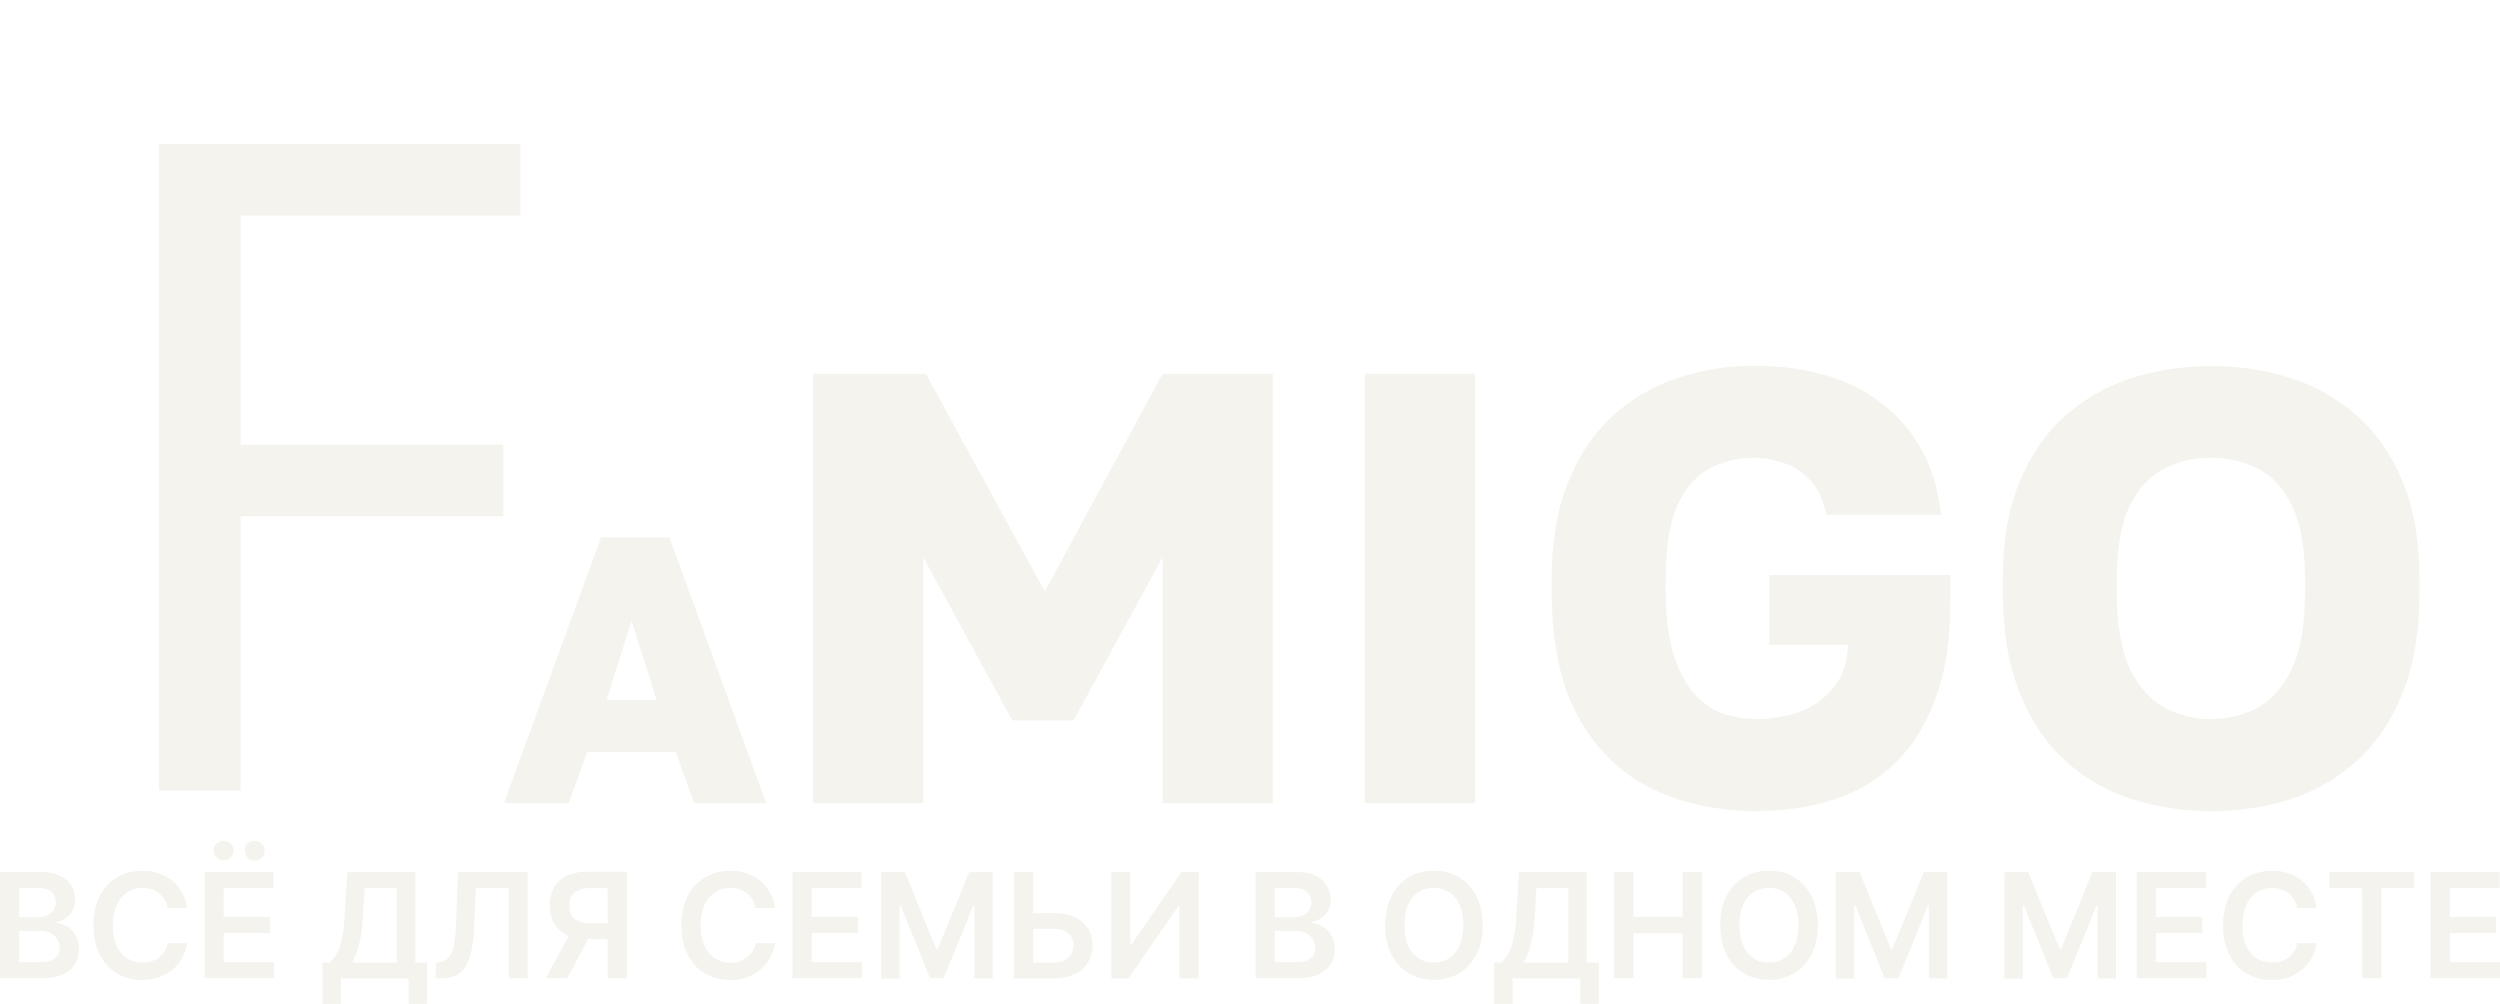
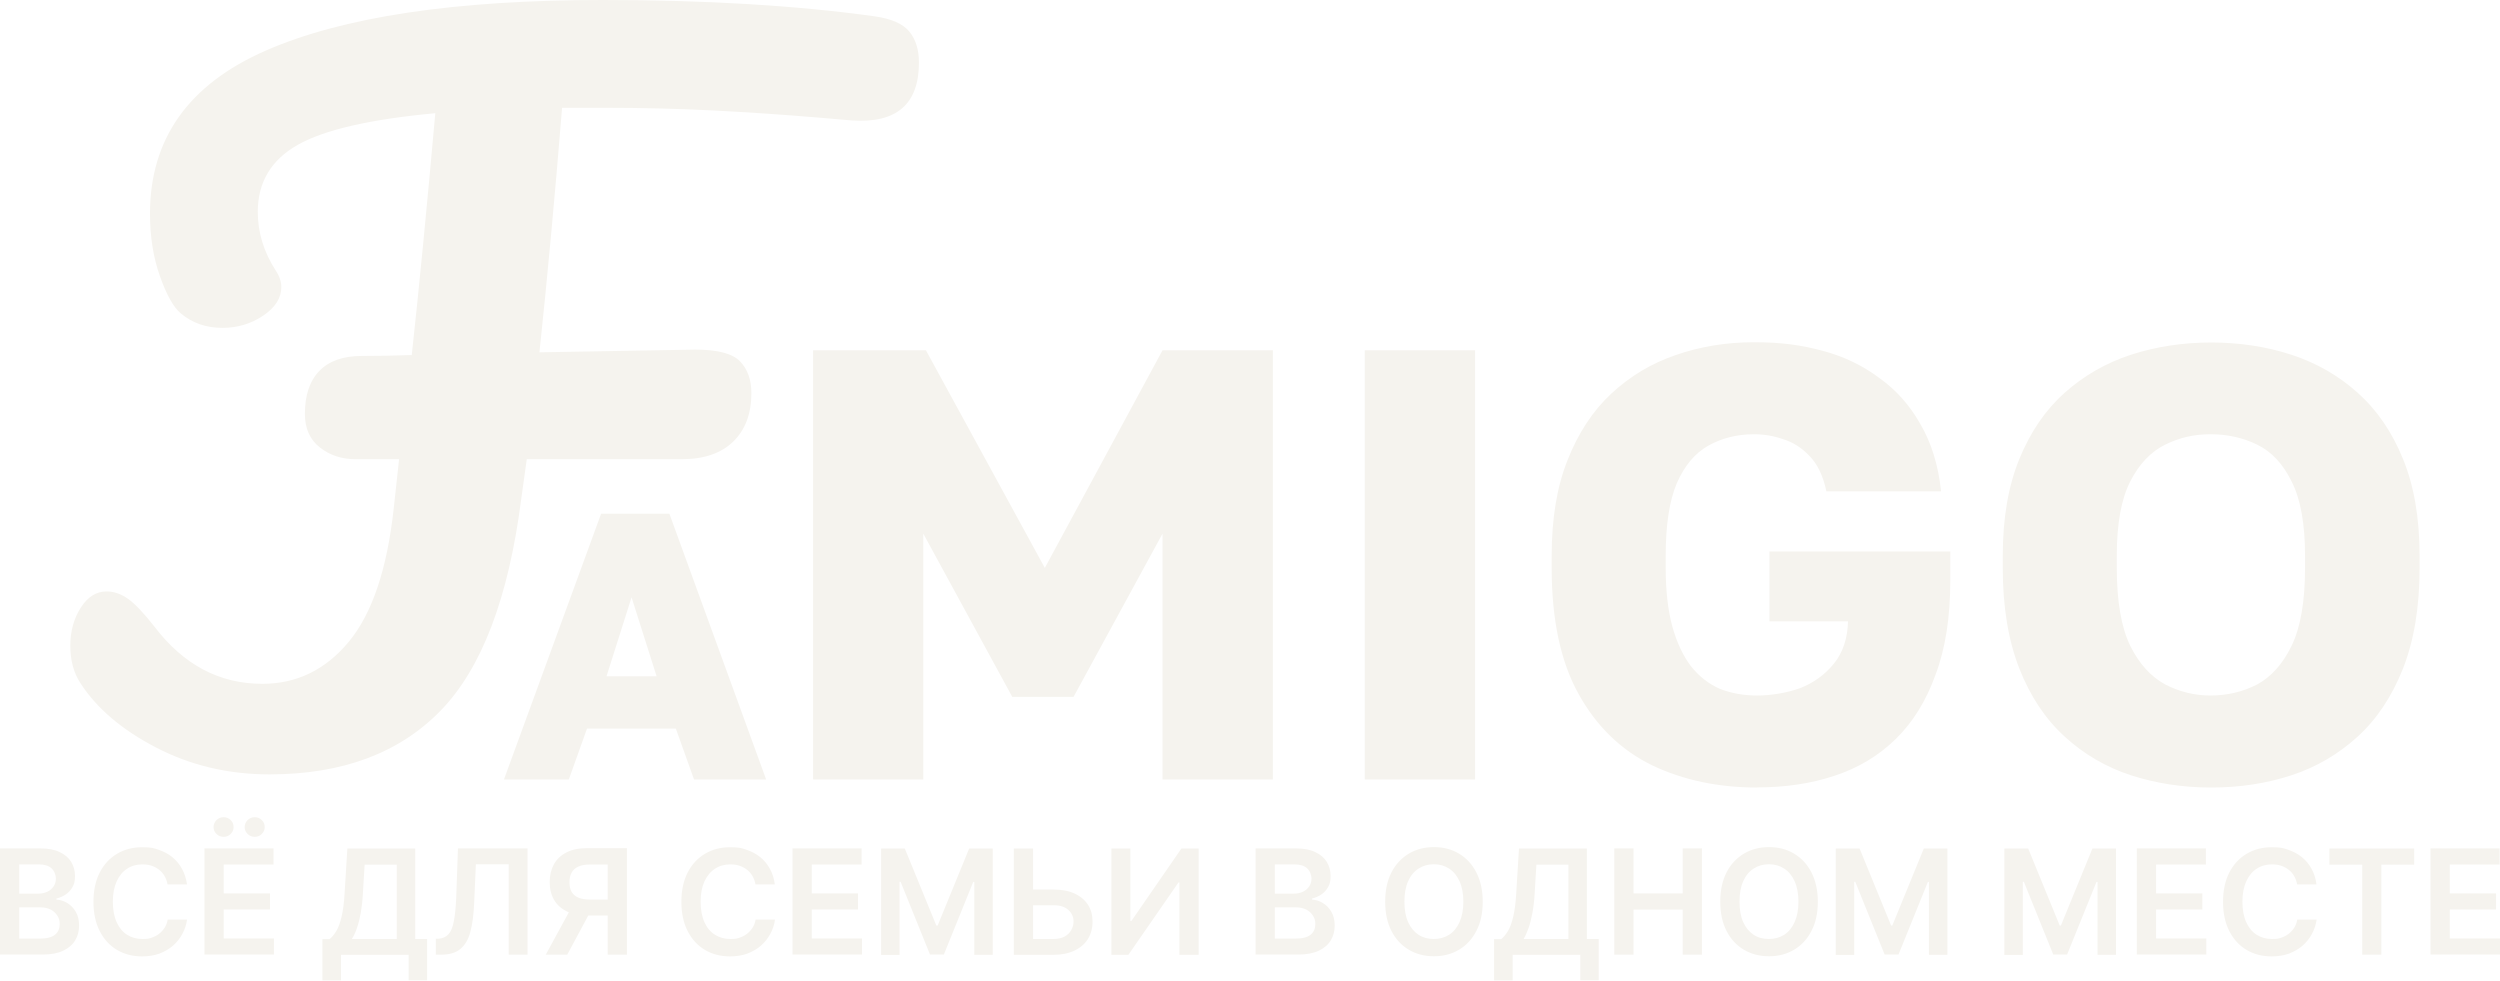
- <svg xmlns="http://www.w3.org/2000/svg" id="_Слой_2" version="1.1" viewBox="0 0 1896.5 761.6">
+ <svg xmlns="http://www.w3.org/2000/svg" id="_Слой_2" data-name=" Слой 2" viewBox="0 0 1896.5 743.72">
  <defs>
    <style>
-       .st0, .st1 {
+       .cls-1 {
        fill: #f5f3ee;
-       }
- 
-       .st1 {
-         font-family: Pacifico-Regular, Pacifico;
-         font-size: 687.1px;
      }
    </style>
  </defs>
-   <g id="_Слой_1-2">
-     <g>
-       <path class="st0" d="M1843.8,742.1v-80.6h52.4v12.2h-37.8v21.9h35.1v12.2h-35.1v22h38.1v12.2h-52.7ZM1767.1,673.8v-12.2h64.3v12.2h-24.9v68.3h-14.5v-68.3h-24.9ZM1757.3,688.8h-14.7c-.4-2.4-1.2-4.5-2.3-6.4-1.1-1.9-2.5-3.5-4.2-4.8s-3.6-2.3-5.7-3-4.4-1-6.9-1c-4.4,0-8.3,1.1-11.6,3.3-3.4,2.2-6,5.4-7.9,9.6-1.9,4.2-2.9,9.3-2.9,15.4s1,11.4,2.9,15.6c1.9,4.2,4.6,7.4,7.9,9.5,3.4,2.1,7.2,3.2,11.6,3.2s4.7-.3,6.8-.9c2.1-.7,4-1.6,5.7-2.9,1.7-1.3,3.1-2.8,4.3-4.6,1.2-1.8,2-3.9,2.4-6.3h14.7c-.6,3.9-1.7,7.5-3.6,10.9-1.8,3.4-4.2,6.3-7.1,8.9-2.9,2.5-6.4,4.5-10.3,6-3.9,1.4-8.3,2.1-13.1,2.1-7.1,0-13.4-1.6-19-4.9-5.6-3.3-9.9-8-13.1-14.2s-4.8-13.6-4.8-22.3,1.6-16.1,4.8-22.3c3.2-6.2,7.6-10.9,13.2-14.2s11.8-4.9,18.9-4.9,8.7.6,12.5,1.9c3.8,1.3,7.3,3.1,10.3,5.5s5.5,5.4,7.4,8.9c2,3.5,3.2,7.5,3.8,12h0ZM1621,742.1v-80.6h52.4v12.2h-37.8v21.9h35.1v12.2h-35.1v22h38.1v12.2h-52.7ZM1520.7,661.6h17.9l23.9,58.4h.9l23.9-58.4h17.9v80.6h-14v-55.3h-.8l-22.3,55.1h-10.5l-22.3-55.2h-.8v55.5h-14v-80.6h.2ZM1392.8,661.6h17.9l23.9,58.4h.9l23.9-58.4h17.9v80.6h-14v-55.3h-.8l-22.3,55.1h-10.5l-22.3-55.2h-.8v55.5h-14v-80.6h.2ZM1364.3,701.9c0-6.1-1-11.3-2.9-15.5s-4.5-7.4-7.9-9.6c-3.4-2.2-7.2-3.3-11.6-3.3s-8.2,1.1-11.6,3.3-6,5.3-7.9,9.6c-1.9,4.2-2.8,9.3-2.8,15.5s.9,11.3,2.8,15.5,4.6,7.4,7.9,9.6c3.4,2.2,7.2,3.2,11.6,3.2s8.2-1.1,11.6-3.2c3.4-2.2,6-5.4,7.9-9.6,1.9-4.2,2.9-9.4,2.9-15.5ZM1379,701.9c0,8.7-1.6,16.1-4.9,22.3-3.2,6.2-7.6,10.9-13.2,14.2s-11.9,4.9-18.9,4.9-13.4-1.6-19-4.9c-5.6-3.3-10-8-13.2-14.2s-4.8-13.6-4.8-22.3,1.6-16.1,4.8-22.3c3.2-6.2,7.7-10.9,13.2-14.2,5.6-3.3,11.9-4.9,19-4.9s13.4,1.6,18.9,4.9c5.6,3.3,10,8,13.2,14.2s4.9,13.6,4.9,22.3h0ZM1224.6,742.1v-80.6h14.6v34.1h37.3v-34.1h14.6v80.6h-14.6v-34.2h-37.3v34.2h-14.6ZM1155.8,730.2h34v-56.4h-24.3l-1.3,21.8c-.3,5.5-.9,10.4-1.7,14.7s-1.7,8.1-2.9,11.5c-1.2,3.3-2.4,6.1-3.8,8.4h0ZM1133.4,761.6v-31.3h5.4c1.8-1.4,3.5-3.5,5.1-6.1s2.9-6.2,4-10.8,1.9-10.5,2.3-17.7l2.1-34.1h51.5v68.6h9v31.3h-14v-19.3h-51.3v19.4h-14.1ZM1110.1,701.9c0-6.1-1-11.3-2.9-15.5s-4.5-7.4-7.9-9.6c-3.4-2.2-7.2-3.3-11.6-3.3s-8.2,1.1-11.6,3.3-6,5.3-7.9,9.6c-1.9,4.2-2.8,9.3-2.8,15.5s.9,11.3,2.8,15.5,4.6,7.4,7.9,9.6c3.4,2.2,7.2,3.2,11.6,3.2s8.2-1.1,11.6-3.2c3.4-2.2,6-5.4,7.9-9.6,1.9-4.2,2.9-9.4,2.9-15.5ZM1124.8,701.9c0,8.7-1.6,16.1-4.9,22.3-3.2,6.2-7.6,10.9-13.2,14.2s-11.9,4.9-18.9,4.9-13.4-1.6-19-4.9c-5.6-3.3-10-8-13.2-14.2s-4.8-13.6-4.8-22.3,1.6-16.1,4.8-22.3c3.2-6.2,7.7-10.9,13.2-14.2,5.6-3.3,11.9-4.9,19-4.9s13.4,1.6,18.9,4.9c5.6,3.3,10,8,13.2,14.2s4.9,13.6,4.9,22.3h0ZM967.1,695.8h14.4c2.5,0,4.8-.5,6.8-1.4s3.6-2.3,4.8-4,1.8-3.8,1.8-6.1-1.1-5.7-3.3-7.7-5.4-3-9.7-3h-14.8v22.2h0ZM967.1,729.9h15.7c5.3,0,9.1-1,11.5-3s3.5-4.7,3.5-7.9-.6-4.5-1.8-6.5c-1.2-1.9-2.9-3.5-5-4.6-2.2-1.1-4.8-1.7-7.8-1.7h-16.1v23.6h0ZM952.5,742.1v-80.6h30.8c5.8,0,10.7.9,14.5,2.8,3.9,1.8,6.8,4.3,8.7,7.4,1.9,3.2,2.9,6.7,2.9,10.7s-.6,6.1-1.9,8.4c-1.3,2.3-3,4.2-5.1,5.6s-4.5,2.5-7.1,3.1v.8c2.9.2,5.6,1,8.2,2.6,2.7,1.6,4.8,3.8,6.5,6.7s2.5,6.4,2.5,10.5-1,7.9-3,11.2-5.1,5.9-9.1,7.8c-4.1,1.9-9.2,2.9-15.3,2.9h-32.6ZM843,661.6h14.5v54.9h.8l37.9-54.9h13.1v80.6h-14.6v-54.9h-.7l-38,54.9h-12.9v-80.6h0ZM778.8,692.7h20.5c6.2,0,11.5,1,15.8,3,4.4,2,7.8,4.8,10.2,8.5s3.5,7.9,3.5,12.9-1.2,9.3-3.5,13.1c-2.4,3.8-5.8,6.7-10.2,8.8s-9.7,3.2-15.8,3.2h-30.2v-80.6h14.6v68.6h15.5c3.2,0,6-.6,8.3-1.8s4-2.9,5.1-4.9c1.2-2,1.8-4.2,1.8-6.6,0-3.4-1.3-6.3-3.9-8.7-2.6-2.4-6.3-3.6-11.2-3.6h-20.5v-11.9h0ZM668.5,661.6h17.9l23.9,58.4h1l23.9-58.4h17.9v80.6h-14v-55.3h-.8l-22.3,55.1h-10.5l-22.3-55.2h-.8v55.5h-14v-80.6h0ZM601.2,742.1v-80.6h52.4v12.2h-37.8v21.9h35.1v12.2h-35.1v22h38.1v12.2h-52.7ZM587.8,688.8h-14.7c-.4-2.4-1.2-4.5-2.3-6.4s-2.5-3.5-4.2-4.8-3.6-2.3-5.7-3c-2.1-.7-4.4-1-6.9-1-4.4,0-8.3,1.1-11.6,3.3-3.4,2.2-6,5.4-8,9.6-1.9,4.2-2.9,9.3-2.9,15.4s1,11.4,2.9,15.6c1.9,4.2,4.6,7.4,8,9.5s7.2,3.2,11.6,3.2,4.7-.3,6.8-.9c2.1-.7,4-1.6,5.7-2.9,1.7-1.3,3.1-2.8,4.3-4.6s2-3.9,2.4-6.3h14.7c-.5,3.9-1.7,7.5-3.6,10.9-1.8,3.4-4.2,6.3-7.1,8.9-2.9,2.5-6.4,4.5-10.3,6-3.9,1.4-8.3,2.1-13.1,2.1-7.1,0-13.4-1.6-19-4.9-5.6-3.3-9.9-8-13.1-14.2s-4.8-13.6-4.8-22.3,1.6-16.1,4.8-22.3,7.6-10.9,13.2-14.2,11.8-4.9,18.9-4.9,8.7.6,12.5,1.9,7.3,3.1,10.3,5.5,5.5,5.4,7.4,8.9c2,3.5,3.2,7.5,3.8,12h0ZM434,705.6h15.9l-19.6,36.5h-16.3l19.9-36.5h.1ZM475.6,742.1h-14.6v-68.4h-13.4c-3.6,0-6.6.5-8.9,1.6-2.3,1-4,2.6-5.1,4.6s-1.6,4.5-1.6,7.3.5,5.3,1.6,7.2,2.8,3.4,5.1,4.4c2.3,1,5.3,1.5,8.9,1.5h19.6v12.1h-21.6c-6.2,0-11.4-1-15.6-3.1s-7.5-5-9.7-8.8-3.3-8.3-3.3-13.5,1.1-9.6,3.2-13.5c2.2-3.9,5.4-6.9,9.6-9,4.2-2.2,9.4-3.2,15.6-3.2h30.2v80.6h0v.2ZM330.6,742.1v-12.1h2.3c3.1-.3,5.5-1.4,7.4-3.5,1.8-2,3.2-5.3,4-9.9.9-4.5,1.5-10.6,1.8-18.2l1.3-36.9h52.8v80.6h-14.3v-68.6h-24.9l-1.3,29.4c-.4,8.8-1.3,16.1-2.9,21.9-1.5,5.8-4.1,10.1-7.6,13s-8.4,4.3-14.7,4.3h-3.9,0ZM267,730.2h34v-56.4h-24.4l-1.3,21.8c-.3,5.5-.9,10.4-1.6,14.7-.8,4.3-1.7,8.1-2.9,11.5-1.1,3.3-2.4,6.1-3.9,8.4h0ZM244.6,761.6v-31.3h5.4c1.8-1.4,3.5-3.5,5.1-6.1s2.9-6.2,4-10.8,1.9-10.5,2.3-17.7l2.1-34.1h51.5v68.6h9v31.3h-14v-19.3h-51.3v19.4h-14.1ZM193.2,652.7c-2.1,0-3.9-.7-5.4-2.2s-2.2-3.2-2.2-5.2.8-3.8,2.2-5.3c1.5-1.4,3.3-2.2,5.4-2.2s3.9.7,5.4,2.2c1.5,1.4,2.2,3.2,2.2,5.3s-.7,3.7-2.2,5.2c-1.4,1.5-3.2,2.2-5.4,2.2ZM169.6,652.7c-2.1,0-3.9-.7-5.4-2.2s-2.2-3.2-2.2-5.2.8-3.8,2.2-5.3c1.5-1.4,3.3-2.2,5.4-2.2s3.9.7,5.4,2.2c1.5,1.4,2.2,3.2,2.2,5.3s-.7,3.7-2.2,5.2c-1.4,1.5-3.2,2.2-5.4,2.2ZM155.1,742.1v-80.6h52.4v12.2h-37.8v21.9h35.1v12.2h-35.1v22h38.1v12.2h-52.7,0ZM141.8,688.8h-14.7c-.4-2.4-1.2-4.5-2.3-6.4-1.1-1.9-2.5-3.5-4.2-4.8s-3.6-2.3-5.7-3-4.4-1-6.9-1c-4.4,0-8.3,1.1-11.6,3.3-3.4,2.2-6,5.4-7.9,9.6-1.9,4.2-2.9,9.3-2.9,15.4s1,11.4,2.9,15.6c1.9,4.2,4.6,7.4,7.9,9.5,3.4,2.1,7.2,3.2,11.6,3.2s4.7-.3,6.8-.9c2.1-.7,4-1.6,5.7-2.9,1.7-1.3,3.1-2.8,4.3-4.6,1.2-1.8,2-3.9,2.4-6.3h14.7c-.6,3.9-1.7,7.5-3.6,10.9-1.8,3.4-4.2,6.3-7.1,8.9-2.9,2.5-6.4,4.5-10.3,6-3.9,1.4-8.3,2.1-13.1,2.1-7.1,0-13.4-1.6-19-4.9-5.6-3.3-9.9-8-13.1-14.2s-4.8-13.6-4.8-22.3,1.6-16.1,4.8-22.3c3.2-6.2,7.6-10.9,13.2-14.2s11.8-4.9,18.9-4.9,8.7.6,12.5,1.9c3.8,1.3,7.3,3.1,10.3,5.5,3,2.4,5.5,5.4,7.4,8.9,2,3.5,3.2,7.5,3.9,12h0ZM14.6,695.8h14.4c2.5,0,4.8-.5,6.8-1.4s3.6-2.3,4.8-4,1.8-3.8,1.8-6.1-1.1-5.7-3.3-7.7-5.4-3-9.7-3h-14.8v22.2h0ZM14.6,729.9h15.7c5.3,0,9.1-1,11.5-3,2.4-2,3.5-4.7,3.5-7.9s-.6-4.5-1.8-6.5c-1.2-1.9-2.9-3.5-5-4.6-2.2-1.1-4.8-1.7-7.8-1.7H14.6v23.6h0ZM0,742.1v-80.6h30.8c5.8,0,10.7.9,14.5,2.8,3.9,1.8,6.8,4.3,8.7,7.4,1.9,3.2,2.9,6.7,2.9,10.7s-.6,6.1-1.9,8.4c-1.3,2.3-3,4.2-5.1,5.6s-4.5,2.5-7.1,3.1v.8c2.9.2,5.6,1,8.2,2.6,2.7,1.6,4.8,3.8,6.5,6.7s2.5,6.4,2.5,10.5-1,7.9-3,11.2-5.1,5.9-9.1,7.8-9.2,2.9-15.3,2.9H0Z" />
-       <path class="st0" d="M1676.9,545.5c12.7,0,24.5-2.8,35.4-8.4,10.8-5.9,19.5-15.7,26.1-29.3,6.8-14,10.2-33.6,10.2-59.1v-9.3c0-24.2-3.4-43-10.2-56.3-6.5-13.3-15.2-22.6-26.1-27.9-10.8-5.3-22.6-7.9-35.4-7.9s-23.6,2.6-34.4,7.9-19.7,14.6-26.5,27.9-10.2,32.1-10.2,56.3v9.3c0,25.4,3.4,45.1,10.2,59.1,6.8,13.7,15.7,23.4,26.5,29.3,10.9,5.6,22.3,8.4,34.4,8.4ZM1677.4,615.3c-21.4,0-41.7-3.1-60.9-9.3-18.9-6.2-35.7-16-50.2-29.3-14.6-13.3-26.1-30.5-34.4-51.6-8.4-21.4-12.6-46.8-12.6-76.3v-9.3c0-28.5,4.2-53,12.6-73.5s19.8-37.2,34.4-50.2,31.3-22.6,50.2-28.8c19.2-6.2,39.5-9.3,60.9-9.3s42,3.1,60.9,9.3c18.9,6.2,35.7,15.8,50.2,28.8,14.6,13,26.1,29.8,34.4,50.2,8.4,20.5,12.6,45,12.6,73.5v9.3c0,29.5-4.2,54.9-12.6,76.3-8.4,21.1-19.8,38.3-34.4,51.6s-31.3,23.1-50.2,29.3-39.2,9.3-60.9,9.3ZM1333,615.3c-29.5,0-56-5.6-79.6-16.8-23.6-11.5-42.2-29.5-55.8-54-13.7-24.5-20.5-56.5-20.5-95.8v-9.3c0-28.2,4-52.4,12.1-72.6,8.1-20.5,19.1-37.2,33-50.2,14.3-13.3,30.6-23.1,48.8-29.3,18.6-6.5,38.5-9.8,59.6-9.8s36,2.2,52.1,6.5,30.4,11.2,42.8,20.5c12.7,9,23.1,20.6,31.2,34.9,8.4,14.3,13.7,31.3,15.8,51.2h-87c-2.5-11.8-6.8-20.8-13-27-5.9-6.2-12.6-10.4-20-12.6-7.1-2.5-14.4-3.7-21.9-3.7-13,0-24.7,3-34.9,8.8-9.9,5.6-17.8,15-23.7,28.4-5.6,13.3-8.4,31.6-8.4,54.9v9.3c0,17.4,1.7,32.3,5.1,44.7,3.4,12.1,8.1,22,14,29.8,6.2,7.8,13.5,13.5,21.9,17.2,8.7,3.4,18.1,5.1,28.4,5.1s22.3-1.9,32.6-5.6c10.2-4,18.8-10.2,25.6-18.6,6.8-8.4,10.4-19.1,10.7-32.1h-59.6v-53h137.2v21.9c0,27.9-3.7,51.8-11.2,71.6-7.1,19.8-17.2,36.1-30.2,48.8s-28.5,22-46.5,27.9c-17.7,5.9-37.2,8.8-58.6,8.8h0ZM1035.3,609.2v-325.6h83.7v325.6h-83.7ZM616.8,609.2v-325.6h85.6l90.2,165.1,89.3-165.1h83.7v325.6h-83.7v-186.5l-67.5,123.8h-46.5l-67.5-123.8v186.5h-83.7.1ZM460.1,530.9h38l-19-59.9-19,59.9h0ZM382.3,609.2l73.7-201.6h51.8l73.4,201.6h-54.7l-13.8-38.6h-67.4l-13.8,38.6h-49.3,0Z" />
-       <text class="st1" transform="translate(54 599.8)">
-         <tspan x="0" y="0">F</tspan>
-       </text>
-     </g>
+   <g id="_Слой_1-2" data-name=" Слой 1-2">
+     <path class="cls-1" d="M1843.8,724.22v-80.6h52.4v12.2h-37.8v21.9h35.1v12.2h-35.1v22h38.1v12.2h-52.7v.1ZM1767.1,655.92v-12.2h64.3v12.2h-24.9v68.3h-14.5v-68.3h-24.9ZM1757.3,670.92h-14.7c-.4-2.4-1.2-4.5-2.3-6.4-1.1-1.9-2.5-3.5-4.2-4.8s-3.6-2.3-5.7-3-4.4-1-6.9-1c-4.4,0-8.3,1.1-11.6,3.3-3.4,2.2-6,5.4-7.9,9.6-1.9,4.2-2.9,9.3-2.9,15.4s1,11.4,2.9,15.6c1.9,4.2,4.6,7.4,7.9,9.5,3.4,2.1,7.2,3.2,11.6,3.2s4.7-.3,6.8-.9c2.1-.7,4-1.6,5.7-2.9,1.7-1.3,3.1-2.8,4.3-4.6,1.2-1.8,2-3.9,2.4-6.3h14.7c-.6,3.9-1.7,7.5-3.6,10.9-1.8,3.4-4.2,6.3-7.1,8.9-2.9,2.5-6.4,4.5-10.3,6-3.9,1.4-8.3,2.1-13.1,2.1-7.1,0-13.4-1.6-19-4.9-5.6-3.3-9.9-8-13.1-14.2s-4.8-13.6-4.8-22.3,1.6-16.1,4.8-22.3c3.2-6.2,7.6-10.9,13.2-14.2s11.8-4.9,18.9-4.9,8.7.6,12.5,1.9c3.8,1.3,7.3,3.1,10.3,5.5s5.5,5.4,7.4,8.9c2,3.5,3.2,7.5,3.8,12h0v-.1ZM1621,724.22v-80.6h52.4v12.2h-37.8v21.9h35.1v12.2h-35.1v22h38.1v12.2h-52.7v.1ZM1520.7,643.72h17.9l23.9,58.4h.9l23.9-58.4h17.9v80.6h-14v-55.3h-.8l-22.3,55.1h-10.5l-22.3-55.2h-.8v55.5h-14v-80.6h0l.2-.1ZM1392.8,643.72h17.9l23.9,58.4h.9l23.9-58.4h17.9v80.6h-14v-55.3h-.8l-22.3,55.1h-10.5l-22.3-55.2h-.8v55.5h-14v-80.6h0l.2-.1ZM1364.3,684.02c0-6.1-1-11.3-2.9-15.5s-4.5-7.4-7.9-9.6c-3.4-2.2-7.2-3.3-11.6-3.3s-8.2,1.1-11.6,3.3-6,5.3-7.9,9.6c-1.9,4.2-2.8,9.3-2.8,15.5s.9,11.3,2.8,15.5,4.6,7.4,7.9,9.6c3.4,2.2,7.2,3.2,11.6,3.2s8.2-1.1,11.6-3.2c3.4-2.2,6-5.4,7.9-9.6,1.9-4.2,2.9-9.4,2.9-15.5ZM1379,684.02c0,8.7-1.6,16.1-4.9,22.3-3.2,6.2-7.6,10.9-13.2,14.2s-11.9,4.9-18.9,4.9-13.4-1.6-19-4.9c-5.6-3.3-10-8-13.2-14.2s-4.8-13.6-4.8-22.3,1.6-16.1,4.8-22.3c3.2-6.2,7.7-10.9,13.2-14.2,5.6-3.3,11.9-4.9,19-4.9s13.4,1.6,18.9,4.9c5.6,3.3,10,8,13.2,14.2s4.9,13.6,4.9,22.3h0ZM1224.6,724.22v-80.6h14.6v34.1h37.3v-34.1h14.6v80.6h-14.6v-34.2h-37.3v34.2h-14.6ZM1155.8,712.32h34v-56.4h-24.3l-1.3,21.8c-.3,5.5-.9,10.4-1.7,14.7s-1.7,8.1-2.9,11.5c-1.2,3.3-2.4,6.1-3.8,8.4h0ZM1133.4,743.72v-31.3h5.4c1.8-1.4,3.5-3.5,5.1-6.1s2.9-6.2,4-10.8,1.9-10.5,2.3-17.7l2.1-34.1h51.5v68.6h9v31.3h-14v-19.3h-51.3v19.4h-14.1ZM1110.1,684.02c0-6.1-1-11.3-2.9-15.5s-4.5-7.4-7.9-9.6c-3.4-2.2-7.2-3.3-11.6-3.3s-8.2,1.1-11.6,3.3-6,5.3-7.9,9.6c-1.9,4.2-2.8,9.3-2.8,15.5s.9,11.3,2.8,15.5,4.6,7.4,7.9,9.6c3.4,2.2,7.2,3.2,11.6,3.2s8.2-1.1,11.6-3.2c3.4-2.2,6-5.4,7.9-9.6,1.9-4.2,2.9-9.4,2.9-15.5ZM1124.8,684.02c0,8.7-1.6,16.1-4.9,22.3-3.2,6.2-7.6,10.9-13.2,14.2s-11.9,4.9-18.9,4.9-13.4-1.6-19-4.9c-5.6-3.3-10-8-13.2-14.2s-4.8-13.6-4.8-22.3,1.6-16.1,4.8-22.3c3.2-6.2,7.7-10.9,13.2-14.2,5.6-3.3,11.9-4.9,19-4.9s13.4,1.6,18.9,4.9c5.6,3.3,10,8,13.2,14.2s4.9,13.6,4.9,22.3h0ZM967.1,677.92h14.4c2.5,0,4.8-.5,6.8-1.4s3.6-2.3,4.8-4,1.8-3.8,1.8-6.1-1.1-5.7-3.3-7.7-5.4-3-9.7-3h-14.8v22.2h0ZM967.1,712.02h15.7c5.3,0,9.1-1,11.5-3s3.5-4.7,3.5-7.9-.6-4.5-1.8-6.5c-1.2-1.9-2.9-3.5-5-4.6-2.2-1.1-4.8-1.7-7.8-1.7h-16.1v23.6h0v.1ZM952.5,724.22v-80.6h30.8c5.8,0,10.7.9,14.5,2.8,3.9,1.8,6.8,4.3,8.7,7.4,1.9,3.2,2.9,6.7,2.9,10.7s-.6,6.1-1.9,8.4c-1.3,2.3-3,4.2-5.1,5.6s-4.5,2.5-7.1,3.1v.8c2.9.2,5.6,1,8.2,2.6,2.7,1.6,4.8,3.8,6.5,6.7s2.5,6.4,2.5,10.5-1,7.9-3,11.2-5.1,5.9-9.1,7.8c-4.1,1.9-9.2,2.9-15.3,2.9h-32.6v.1ZM843,643.72h14.5v54.9h.8l37.9-54.9h13.1v80.6h-14.6v-54.9h-.7l-38,54.9h-12.9v-80.6h-.1ZM778.8,674.82h20.5c6.2,0,11.5,1,15.8,3,4.4,2,7.8,4.8,10.2,8.5s3.5,7.9,3.5,12.9-1.2,9.3-3.5,13.1c-2.4,3.8-5.8,6.7-10.2,8.8s-9.7,3.2-15.8,3.2h-30.2v-80.6h14.6v68.6h15.5c3.2,0,6-.6,8.3-1.8s4-2.9,5.1-4.9c1.2-2,1.8-4.2,1.8-6.6,0-3.4-1.3-6.3-3.9-8.7-2.6-2.4-6.3-3.6-11.2-3.6h-20.5v-11.9h0ZM668.5,643.72h17.9l23.9,58.4h1l23.9-58.4h17.9v80.6h-14v-55.3h-.8l-22.3,55.1h-10.5l-22.3-55.2h-.8v55.5h-14v-80.6h0l.1-.1ZM601.2,724.22v-80.6h52.4v12.2h-37.8v21.9h35.1v12.2h-35.1v22h38.1v12.2h-52.7v.1ZM587.8,670.92h-14.7c-.4-2.4-1.2-4.5-2.3-6.4s-2.5-3.5-4.2-4.8-3.6-2.3-5.7-3c-2.1-.7-4.4-1-6.9-1-4.4,0-8.3,1.1-11.6,3.3-3.4,2.2-6,5.4-8,9.6-1.9,4.2-2.9,9.3-2.9,15.4s1,11.4,2.9,15.6c1.9,4.2,4.6,7.4,8,9.5s7.2,3.2,11.6,3.2,4.7-.3,6.8-.9c2.1-.7,4-1.6,5.7-2.9,1.7-1.3,3.1-2.8,4.3-4.6s2-3.9,2.4-6.3h14.7c-.5,3.9-1.7,7.5-3.6,10.9-1.8,3.4-4.2,6.3-7.1,8.9-2.9,2.5-6.4,4.5-10.3,6-3.9,1.4-8.3,2.1-13.1,2.1-7.1,0-13.4-1.6-19-4.9-5.6-3.3-9.9-8-13.1-14.2s-4.8-13.6-4.8-22.3,1.6-16.1,4.8-22.3,7.6-10.9,13.2-14.2,11.8-4.9,18.9-4.9,8.7.6,12.5,1.9,7.3,3.1,10.3,5.5,5.5,5.4,7.4,8.9c2,3.5,3.2,7.5,3.8,12h0v-.1ZM434,687.72h15.9l-19.6,36.5h-16.3l19.9-36.5h.1ZM475.6,724.22h-14.6v-68.4h-13.4c-3.6,0-6.6.5-8.9,1.6-2.3,1-4,2.6-5.1,4.6s-1.6,4.5-1.6,7.3.5,5.3,1.6,7.2,2.8,3.4,5.1,4.4c2.3,1,5.3,1.5,8.9,1.5h19.6v12.1h-21.6c-6.2,0-11.4-1-15.6-3.1s-7.5-5-9.7-8.8-3.3-8.3-3.3-13.5,1.1-9.6,3.2-13.5c2.2-3.9,5.4-6.9,9.6-9,4.2-2.2,9.4-3.2,15.6-3.2h30.2v80.6h0v.2ZM330.6,724.22v-12.1h2.3c3.1-.3,5.5-1.4,7.4-3.5,1.8-2,3.2-5.3,4-9.9.9-4.5,1.5-10.6,1.8-18.2l1.3-36.9h52.8v80.6h-14.3v-68.6h-24.9l-1.3,29.4c-.4,8.8-1.3,16.1-2.9,21.9-1.5,5.8-4.1,10.1-7.6,13s-8.4,4.3-14.7,4.3h-3.9,0ZM267,712.32h34v-56.4h-24.4l-1.3,21.8c-.3,5.5-.9,10.4-1.6,14.7-.8,4.3-1.7,8.1-2.9,11.5-1.1,3.3-2.4,6.1-3.9,8.4h.1ZM244.6,743.72v-31.3h5.4c1.8-1.4,3.5-3.5,5.1-6.1s2.9-6.2,4-10.8,1.9-10.5,2.3-17.7l2.1-34.1h51.5v68.6h9v31.3h-14v-19.3h-51.3v19.4h-14.1ZM193.2,634.82c-2.1,0-3.9-.7-5.4-2.2s-2.2-3.2-2.2-5.2.8-3.8,2.2-5.3c1.5-1.4,3.3-2.2,5.4-2.2s3.9.7,5.4,2.2c1.5,1.4,2.2,3.2,2.2,5.3s-.7,3.7-2.2,5.2c-1.4,1.5-3.2,2.2-5.4,2.2ZM169.6,634.82c-2.1,0-3.9-.7-5.4-2.2s-2.2-3.2-2.2-5.2.8-3.8,2.2-5.3c1.5-1.4,3.3-2.2,5.4-2.2s3.9.7,5.4,2.2c1.5,1.4,2.2,3.2,2.2,5.3s-.7,3.7-2.2,5.2c-1.4,1.5-3.2,2.2-5.4,2.2ZM155.1,724.22v-80.6h52.4v12.2h-37.8v21.9h35.1v12.2h-35.1v22h38.1v12.2h-52.7v.1ZM141.8,670.92h-14.7c-.4-2.4-1.2-4.5-2.3-6.4-1.1-1.9-2.5-3.5-4.2-4.8s-3.6-2.3-5.7-3-4.4-1-6.9-1c-4.4,0-8.3,1.1-11.6,3.3-3.4,2.2-6,5.4-7.9,9.6-1.9,4.2-2.9,9.3-2.9,15.4s1,11.4,2.9,15.6c1.9,4.2,4.6,7.4,7.9,9.5,3.4,2.1,7.2,3.2,11.6,3.2s4.7-.3,6.8-.9c2.1-.7,4-1.6,5.7-2.9,1.7-1.3,3.1-2.8,4.3-4.6,1.2-1.8,2-3.9,2.4-6.3h14.7c-.6,3.9-1.7,7.5-3.6,10.9-1.8,3.4-4.2,6.3-7.1,8.9-2.9,2.5-6.4,4.5-10.3,6-3.9,1.4-8.3,2.1-13.1,2.1-7.1,0-13.4-1.6-19-4.9-5.6-3.3-9.9-8-13.1-14.2s-4.8-13.6-4.8-22.3,1.6-16.1,4.8-22.3c3.2-6.2,7.6-10.9,13.2-14.2s11.8-4.9,18.9-4.9,8.7.6,12.5,1.9c3.8,1.3,7.3,3.1,10.3,5.5,3,2.4,5.5,5.4,7.4,8.9,2,3.5,3.2,7.5,3.9,12h0l-.1-.1ZM14.6,677.92h14.4c2.5,0,4.8-.5,6.8-1.4s3.6-2.3,4.8-4,1.8-3.8,1.8-6.1-1.1-5.7-3.3-7.7-5.4-3-9.7-3h-14.8v22.2h0ZM14.6,712.02h15.7c5.3,0,9.1-1,11.5-3,2.4-2,3.5-4.7,3.5-7.9s-.6-4.5-1.8-6.5c-1.2-1.9-2.9-3.5-5-4.6-2.2-1.1-4.8-1.7-7.8-1.7H14.6v23.6h0v.1ZM0,724.22v-80.6h30.8c5.8,0,10.7.9,14.5,2.8,3.9,1.8,6.8,4.3,8.7,7.4,1.9,3.2,2.9,6.7,2.9,10.7s-.6,6.1-1.9,8.4c-1.3,2.3-3,4.2-5.1,5.6s-4.5,2.5-7.1,3.1v.8c2.9.2,5.6,1,8.2,2.6,2.7,1.6,4.8,3.8,6.5,6.7s2.5,6.4,2.5,10.5-1,7.9-3,11.2-5.1,5.9-9.1,7.8-9.2,2.9-15.3,2.9H0v.1Z" />
+     <path class="cls-1" d="M1676.9,527.62c12.7,0,24.5-2.8,35.4-8.4,10.8-5.9,19.5-15.7,26.1-29.3,6.8-14,10.2-33.6,10.2-59.1v-9.3c0-24.2-3.4-43-10.2-56.3-6.5-13.3-15.2-22.6-26.1-27.9-10.8-5.3-22.6-7.9-35.4-7.9s-23.6,2.6-34.4,7.9-19.7,14.6-26.5,27.9-10.2,32.1-10.2,56.3v9.3c0,25.4,3.4,45.1,10.2,59.1,6.8,13.7,15.7,23.4,26.5,29.3,10.9,5.6,22.3,8.4,34.4,8.4ZM1677.4,597.42c-21.4,0-41.7-3.1-60.9-9.3-18.9-6.2-35.7-16-50.2-29.3-14.6-13.3-26.1-30.5-34.4-51.6-8.4-21.4-12.6-46.8-12.6-76.3v-9.3c0-28.5,4.2-53,12.6-73.5s19.8-37.2,34.4-50.2,31.3-22.6,50.2-28.8c19.2-6.2,39.5-9.3,60.9-9.3s42,3.1,60.9,9.3c18.9,6.2,35.7,15.8,50.2,28.8,14.6,13,26.1,29.8,34.4,50.2,8.4,20.5,12.6,45,12.6,73.5v9.3c0,29.5-4.2,54.9-12.6,76.3-8.4,21.1-19.8,38.3-34.4,51.6s-31.3,23.1-50.2,29.3-39.2,9.3-60.9,9.3ZM1333,597.42c-29.5,0-56-5.6-79.6-16.8-23.6-11.5-42.2-29.5-55.8-54-13.7-24.5-20.5-56.5-20.5-95.8v-9.3c0-28.2,4-52.4,12.1-72.6,8.1-20.5,19.1-37.2,33-50.2,14.3-13.3,30.6-23.1,48.8-29.3,18.6-6.5,38.5-9.8,59.6-9.8s36,2.2,52.1,6.5,30.4,11.2,42.8,20.5c12.7,9,23.1,20.6,31.2,34.9,8.4,14.3,13.7,31.3,15.8,51.2h-87c-2.5-11.8-6.8-20.8-13-27-5.9-6.2-12.6-10.4-20-12.6-7.1-2.5-14.4-3.7-21.9-3.7-13,0-24.7,3-34.9,8.8-9.9,5.6-17.8,15-23.7,28.4-5.6,13.3-8.4,31.6-8.4,54.9v9.3c0,17.4,1.7,32.3,5.1,44.7,3.4,12.1,8.1,22,14,29.8,6.2,7.8,13.5,13.5,21.9,17.2,8.7,3.4,18.1,5.1,28.4,5.1s22.3-1.9,32.6-5.6c10.2-4,18.8-10.2,25.6-18.6,6.8-8.4,10.4-19.1,10.7-32.1h-59.6v-53h137.2v21.9c0,27.9-3.7,51.8-11.2,71.6-7.1,19.8-17.2,36.1-30.2,48.8s-28.5,22-46.5,27.9c-17.7,5.9-37.2,8.8-58.6,8.8h0v.1ZM1035.3,591.32v-325.6h83.7v325.6h-83.7ZM616.8,591.32v-325.6h85.6l90.2,165.1,89.3-165.1h83.7v325.6h-83.7v-186.5l-67.5,123.8h-46.5l-67.5-123.8v186.5h-83.7.1ZM460.1,513.02h38l-19-59.9-19,59.9h0ZM382.3,591.32l73.7-201.6h51.8l73.4,201.6h-54.7l-13.8-38.6h-67.4l-13.8,38.6h-49.3.1Z" />
+     <path class="cls-1" d="M689.9,24.05c4.81,5.96,7.21,13.74,7.21,23.36,0,31.61-16.95,46.27-50.84,43.97l-24.05-2.06c-27.03-2.29-53.94-4.12-80.73-5.5s-54.86-2.06-84.17-2.06h-30.92c-5.5,67.79-11.23,129.63-17.18,185.51l118.18-2.06c16.94,0,28.28,2.98,34.01,8.93,5.72,5.96,8.59,13.98,8.59,24.05,0,15.58-4.58,27.83-13.74,36.76-9.17,8.93-22.22,13.4-39.16,13.4h-117.49l-4.12,29.54c-9.62,75.58-30.12,129.41-61.49,161.46-31.38,32.07-74.55,48.1-129.51,48.1-31.15,0-59.78-6.75-85.88-20.27-26.11-13.5-45.35-29.89-57.71-49.12-5.05-7.78-7.56-17.18-7.56-28.17s2.63-20.61,7.9-28.86c5.26-8.25,11.79-12.37,19.58-12.37,5.5,0,10.88,1.84,16.15,5.5,5.26,3.67,12.02,10.77,20.27,21.3,21.99,28.86,49.23,43.29,81.76,43.29,26.11,0,47.98-10.65,65.62-31.95,17.63-21.3,28.96-54.85,34.01-100.66l4.12-37.79h-32.98c-10.54,0-19.58-2.97-27.14-8.93-7.56-5.95-11.34-14.43-11.34-25.42,0-14.19,3.66-25.08,10.99-32.64,7.32-7.56,18.09-11.34,32.29-11.34,12.82,0,25.42-.23,37.79-.69,5.5-50.38,11.44-111.53,17.86-183.45-49.47,4.58-84.28,12.6-104.44,24.05-20.16,11.45-30.23,28.41-30.23,50.84,0,15.58,4.57,30.47,13.74,44.66,2.75,4.12,4.12,8.24,4.12,12.37,0,8.24-4.58,15.46-13.74,21.64-9.17,6.18-19.47,9.28-30.92,9.28-12.37,0-22.91-3.66-31.61-10.99-5.5-4.57-10.77-13.97-15.8-28.17-5.05-14.19-7.56-30-7.56-47.41,0-56.79,29.2-98.02,87.6-123.67C259.79,12.83,345.1,0,457.33,0c77.86,0,146.57,4.12,206.12,12.37,12.82,1.84,21.64,5.73,26.45,11.68Z" />
  </g>
</svg>
